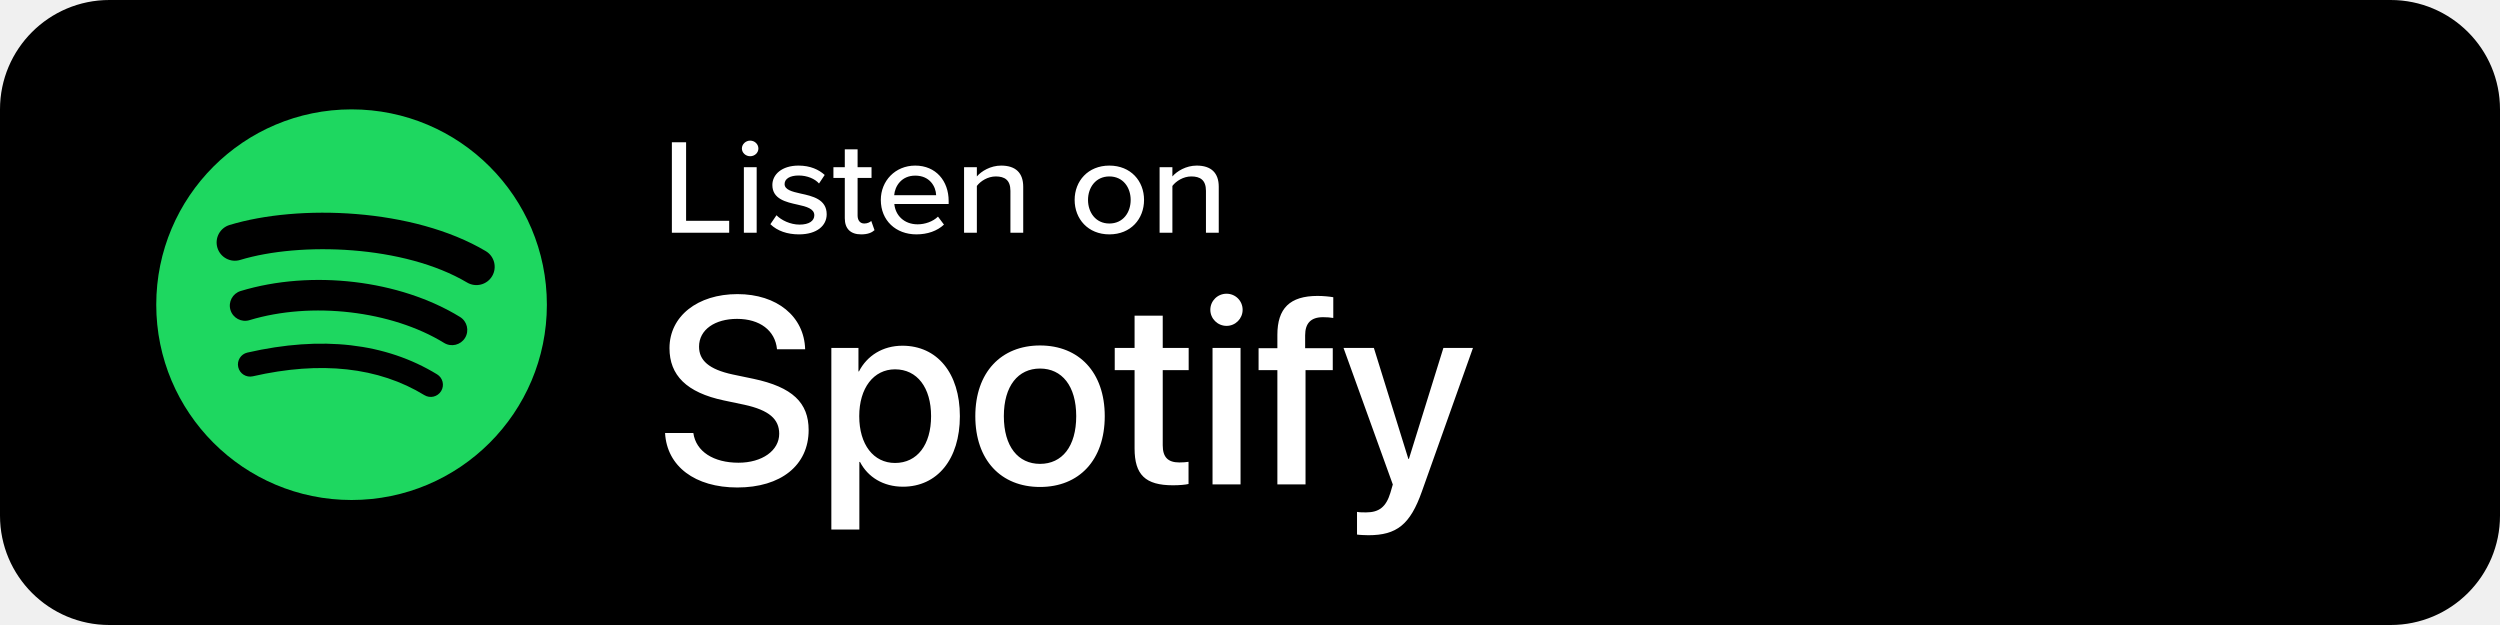
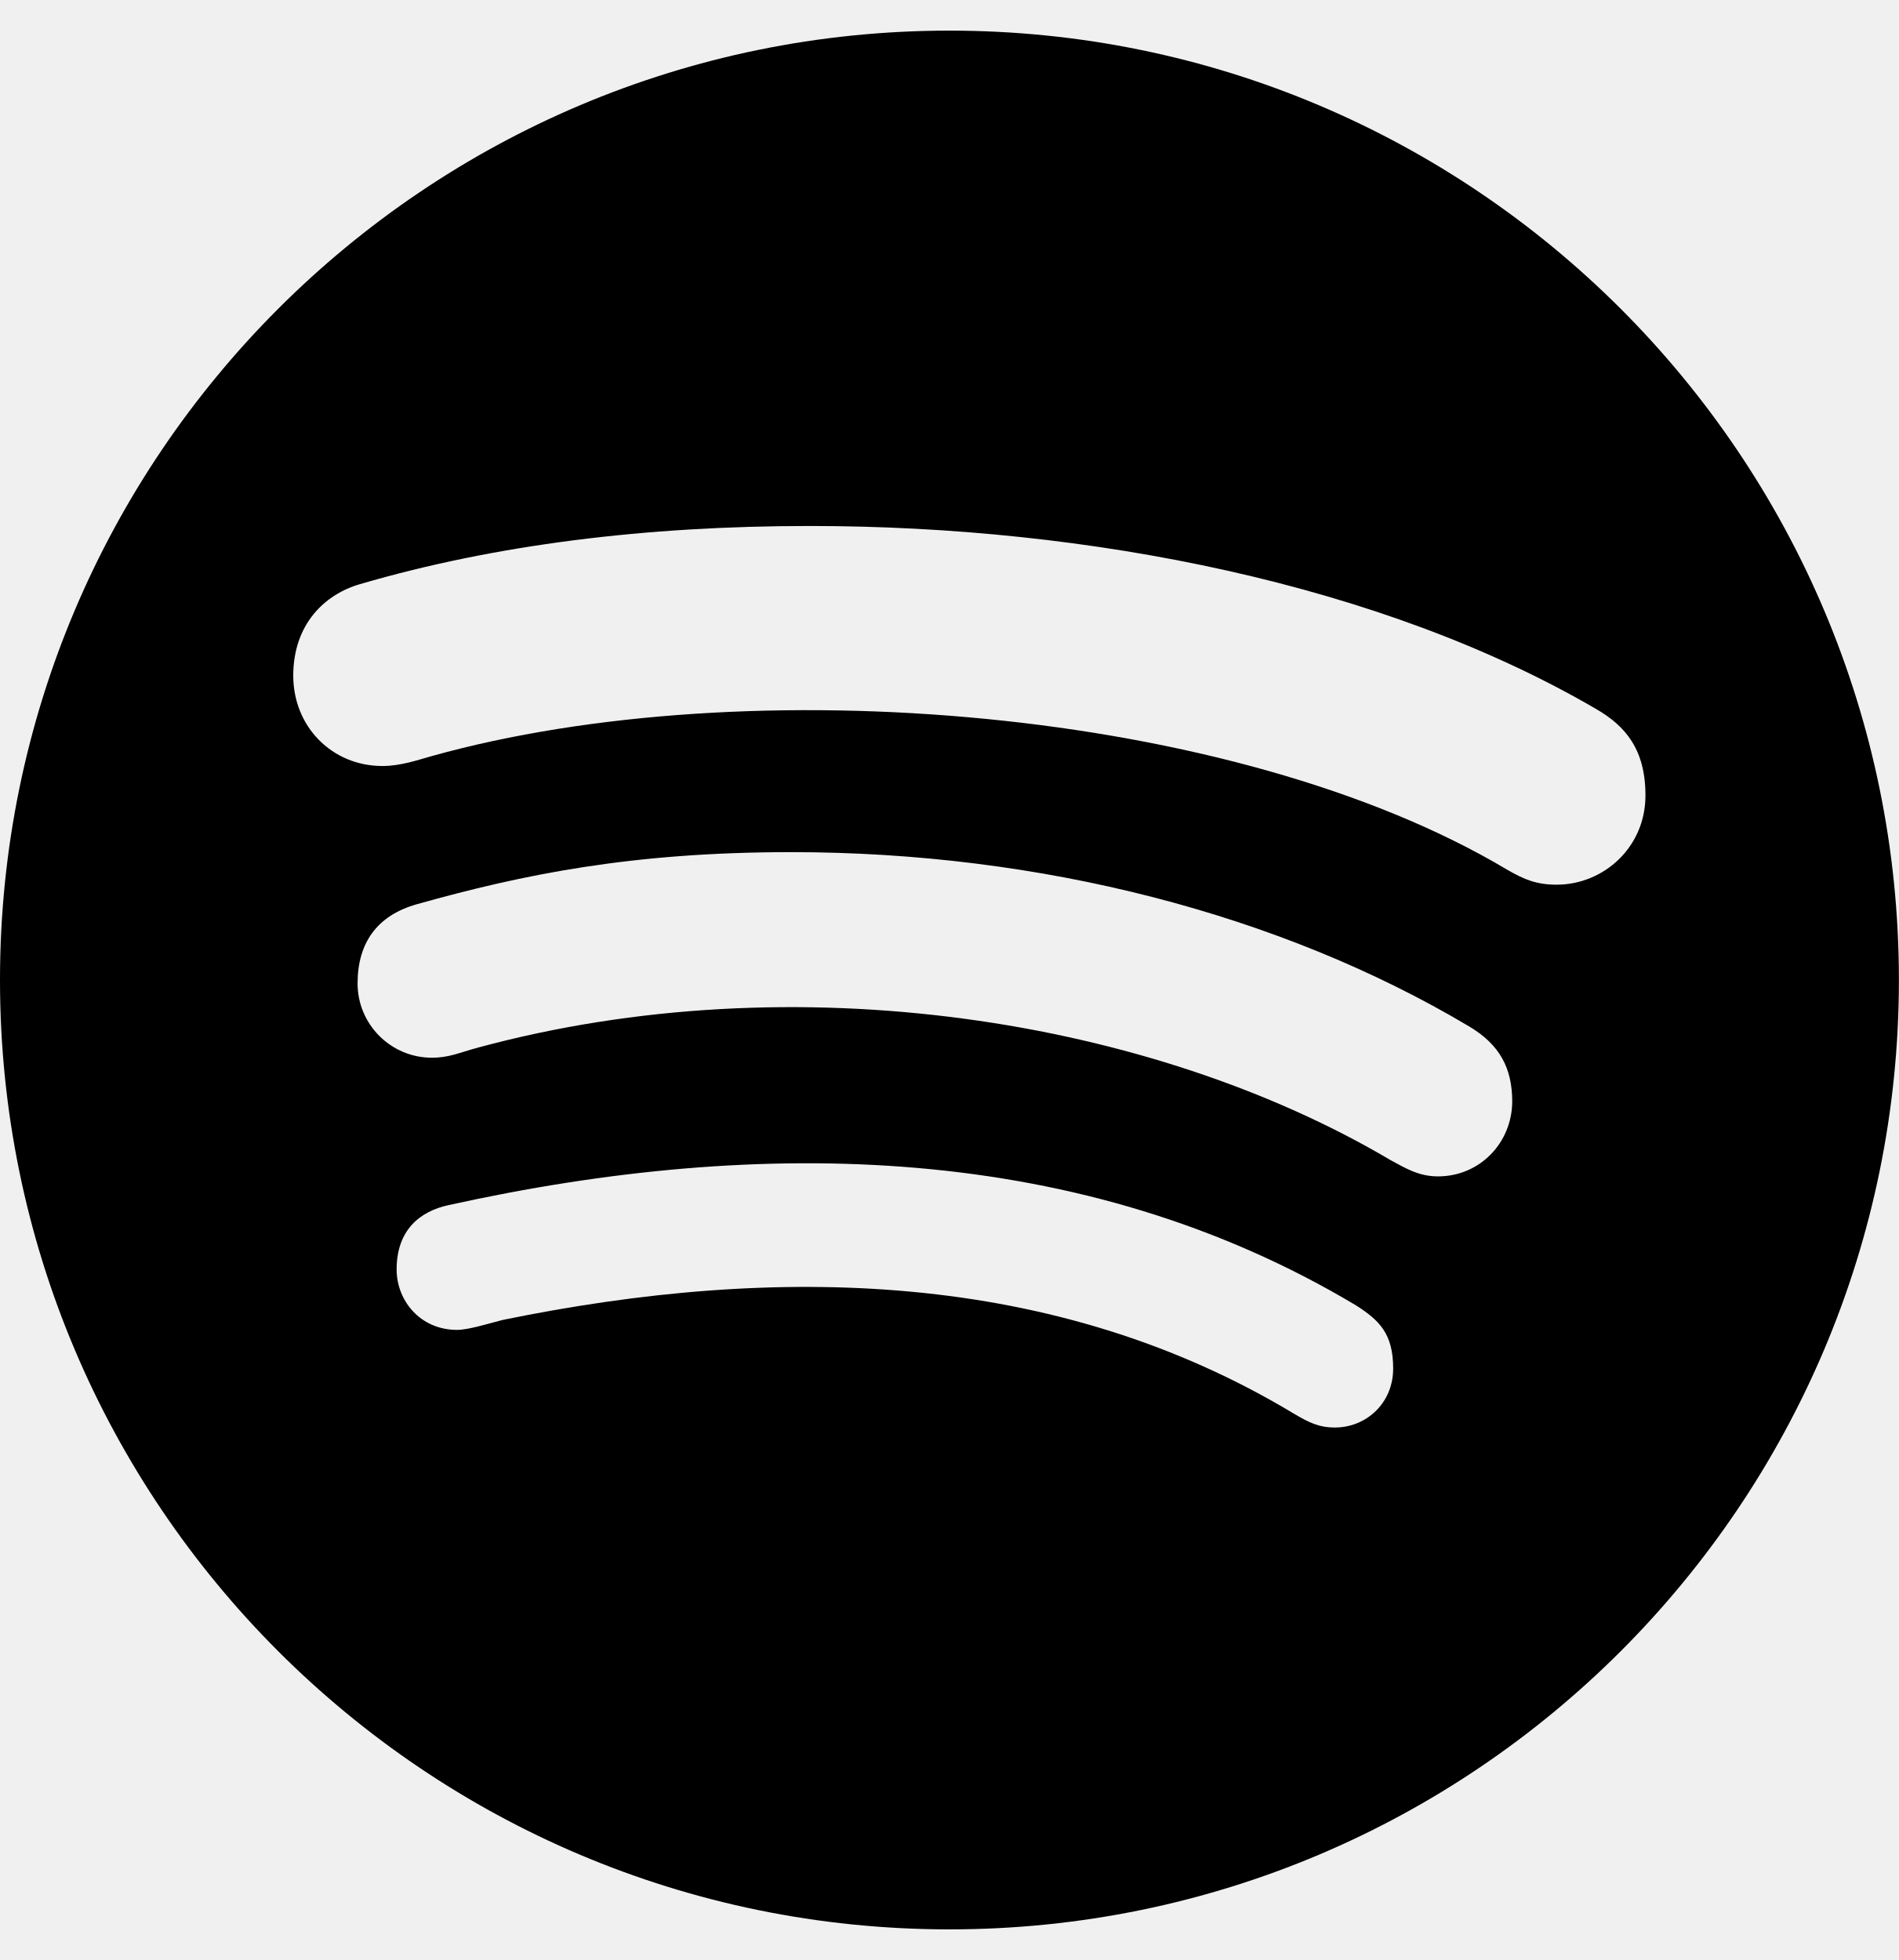
- <svg xmlns="http://www.w3.org/2000/svg" width="160px" height="40px" viewBox="0 0 160 40" version="1.1">
-   <g id="Page-1" stroke="none" stroke-width="1" fill="none" fill-rule="evenodd">
-     <g id="Listen-On" transform="translate(-329, -485)">
-       <g id="Spotify" transform="translate(329, 485)">
-         <rect id="Rectangle" fill="#000000" x="0" y="0" width="160" height="40" rx="7" />
-         <path d="M43,14.896 L43,9.104 L43.91,9.104 L43.91,14.132 L46.668,14.132 L46.668,14.896 L43,14.896 Z M48.009,9.999 C47.727,9.999 47.481,9.781 47.481,9.504 C47.481,9.226 47.727,9 48.009,9 C48.3,9 48.537,9.226 48.537,9.504 C48.537,9.781 48.3,9.999 48.009,9.999 Z M47.608,14.896 L47.608,10.702 L48.427,10.702 L48.427,14.896 L47.608,14.896 Z M49.304,14.349 L49.695,13.776 C49.996,14.088 50.578,14.375 51.17,14.375 C51.789,14.375 52.116,14.132 52.116,13.776 C52.116,13.359 51.616,13.22 51.051,13.098 C50.305,12.933 49.431,12.742 49.431,11.839 C49.431,11.171 50.032,10.598 51.106,10.598 C51.861,10.598 52.408,10.858 52.781,11.197 L52.417,11.744 C52.162,11.449 51.67,11.232 51.115,11.232 C50.56,11.232 50.214,11.44 50.214,11.779 C50.214,12.143 50.687,12.265 51.233,12.386 C51.998,12.551 52.908,12.751 52.908,13.715 C52.908,14.436 52.289,15 51.133,15 C50.396,15 49.75,14.783 49.304,14.349 Z M55.114,15 C54.422,15 54.067,14.627 54.067,13.967 L54.067,11.388 L53.339,11.388 L53.339,10.702 L54.067,10.702 L54.067,9.556 L54.886,9.556 L54.886,10.702 L55.778,10.702 L55.778,11.388 L54.886,11.388 L54.886,13.793 C54.886,14.088 55.032,14.305 55.314,14.305 C55.505,14.305 55.678,14.227 55.76,14.14 L55.969,14.731 C55.796,14.887 55.541,15 55.114,15 Z M56.372,12.795 C56.372,11.579 57.292,10.598 58.575,10.598 C59.895,10.598 60.714,11.579 60.714,12.864 L60.714,13.055 L57.237,13.055 C57.301,13.767 57.847,14.357 58.73,14.357 C59.194,14.357 59.704,14.184 60.031,13.863 L60.414,14.375 C59.977,14.783 59.358,15 58.648,15 C57.337,15 56.372,14.114 56.372,12.795 Z M58.575,11.24 C57.692,11.24 57.273,11.918 57.228,12.491 L59.913,12.491 C59.895,11.935 59.503,11.24 58.575,11.24 Z M64.667,14.896 L64.667,12.213 C64.667,11.518 64.294,11.292 63.729,11.292 C63.22,11.292 62.755,11.588 62.519,11.9 L62.519,14.896 L61.7,14.896 L61.7,10.702 L62.519,10.702 L62.519,11.292 C62.81,10.954 63.393,10.598 64.075,10.598 C65.004,10.598 65.486,11.067 65.486,11.952 L65.486,14.896 L64.667,14.896 Z M70.998,15 C69.633,15 68.777,14.01 68.777,12.795 C68.777,11.588 69.633,10.598 70.998,10.598 C72.372,10.598 73.219,11.588 73.219,12.795 C73.219,14.01 72.372,15 70.998,15 Z M70.998,14.305 C71.881,14.305 72.363,13.593 72.363,12.795 C72.363,12.004 71.881,11.292 70.998,11.292 C70.124,11.292 69.633,12.004 69.633,12.795 C69.633,13.593 70.124,14.305 70.998,14.305 Z M77.181,14.896 L77.181,12.213 C77.181,11.518 76.808,11.292 76.243,11.292 C75.734,11.292 75.269,11.588 75.033,11.9 L75.033,14.896 L74.214,14.896 L74.214,10.702 L75.033,10.702 L75.033,11.292 C75.324,10.954 75.907,10.598 76.589,10.598 C77.518,10.598 78,11.067 78,11.952 L78,14.896 L77.181,14.896 Z" id="Listenon" fill="#FFFFFF" fill-rule="nonzero" />
-         <path d="M29.894,18.082 C25.865,15.689 19.219,15.469 15.372,16.636 C14.754,16.824 14.101,16.475 13.914,15.857 C13.727,15.239 14.075,14.586 14.693,14.399 C19.109,13.058 26.449,13.317 31.088,16.071 C31.643,16.4 31.825,17.118 31.496,17.673 C31.167,18.228 30.448,18.411 29.894,18.082 Z M29.762,21.626 C29.48,22.084 28.88,22.228 28.422,21.947 C25.062,19.882 19.94,19.284 15.966,20.49 C15.45,20.646 14.906,20.355 14.75,19.841 C14.594,19.325 14.885,18.782 15.4,18.625 C19.939,17.248 25.583,17.915 29.442,20.286 C29.9,20.568 30.044,21.168 29.762,21.626 Z M28.233,25.029 C28.008,25.398 27.528,25.513 27.161,25.289 C24.226,23.495 20.531,23.09 16.18,24.083 C15.761,24.179 15.343,23.917 15.247,23.497 C15.151,23.078 15.413,22.66 15.833,22.565 C20.595,21.476 24.679,21.945 27.974,23.958 C28.342,24.182 28.457,24.662 28.233,25.029 Z M22.5,7 C15.597,7 10,12.596 10,19.5 C10,26.404 15.597,32 22.5,32 C29.404,32 35,26.404 35,19.5 C35,12.596 29.404,7 22.5,7 L22.5,7 Z" id="Spotify_Icon_RGB_Green" fill="#1ED760" />
-         <path d="M47.188,31.199 C49.977,31.199 51.753,29.78 51.753,27.522 C51.753,25.779 50.724,24.774 48.217,24.243 L46.906,23.969 C45.354,23.637 44.739,23.056 44.739,22.185 C44.739,21.089 45.769,20.408 47.171,20.408 C48.624,20.408 49.612,21.147 49.728,22.351 L51.529,22.351 C51.471,20.259 49.736,18.823 47.196,18.823 C44.648,18.823 42.847,20.234 42.847,22.284 C42.847,24.011 43.934,25.123 46.333,25.629 L47.636,25.903 C49.238,26.252 49.869,26.833 49.869,27.763 C49.869,28.833 48.782,29.614 47.263,29.614 C45.669,29.614 44.54,28.9 44.374,27.713 L42.564,27.713 C42.681,29.846 44.482,31.199 47.188,31.199 Z M54.999,33.889 L54.999,29.564 L55.041,29.564 C55.539,30.535 56.535,31.149 57.788,31.149 C59.979,31.149 61.432,29.398 61.432,26.634 C61.432,23.87 59.971,22.126 57.755,22.126 C56.493,22.126 55.489,22.766 54.974,23.77 L54.941,23.77 L54.941,22.268 L53.206,22.268 L53.206,33.889 L54.999,33.889 Z M57.282,29.63 C55.904,29.63 54.991,28.452 54.991,26.634 C54.991,24.833 55.912,23.637 57.282,23.637 C58.701,23.637 59.589,24.808 59.589,26.634 C59.589,28.468 58.701,29.63 57.282,29.63 Z M66.562,31.166 C69.061,31.166 70.704,29.448 70.704,26.634 C70.704,23.828 69.052,22.11 66.562,22.11 C64.072,22.11 62.42,23.828 62.42,26.634 C62.42,29.448 64.063,31.166 66.562,31.166 Z M66.562,29.688 C65.159,29.688 64.246,28.576 64.246,26.634 C64.246,24.7 65.159,23.587 66.562,23.587 C67.965,23.587 68.878,24.7 68.878,26.634 C68.878,28.576 67.973,29.688 66.562,29.688 Z M75.07,31.058 C75.469,31.058 75.867,31.025 76.066,30.975 L76.066,29.556 C75.95,29.581 75.66,29.597 75.477,29.597 C74.747,29.597 74.415,29.257 74.415,28.501 L74.415,23.687 L76.075,23.687 L76.075,22.268 L74.415,22.268 L74.415,20.201 L72.613,20.201 L72.613,22.268 L71.343,22.268 L71.343,23.687 L72.613,23.687 L72.613,28.701 C72.613,30.386 73.302,31.058 75.07,31.058 Z M78.499,20.856 C79.071,20.856 79.528,20.392 79.528,19.827 C79.528,19.254 79.071,18.798 78.499,18.798 C77.926,18.798 77.461,19.254 77.461,19.827 C77.461,20.392 77.926,20.856 78.499,20.856 Z M79.395,31 L79.395,22.268 L77.602,22.268 L77.602,31 L79.395,31 Z M83.554,31 L83.554,23.687 L85.297,23.687 L85.297,22.284 L83.529,22.284 L83.529,21.462 C83.529,20.69 83.894,20.3 84.674,20.3 C84.915,20.3 85.156,20.317 85.33,20.35 L85.33,19.022 C85.098,18.98 84.691,18.939 84.326,18.939 C82.549,18.939 81.752,19.736 81.752,21.429 L81.752,22.284 L80.549,22.284 L80.549,23.687 L81.752,23.687 L81.752,31 L83.554,31 Z M87.58,34.254 C89.389,34.254 90.252,33.573 91,31.457 L94.27,22.268 L92.377,22.268 L90.169,29.373 L90.136,29.373 L87.928,22.268 L85.986,22.268 L89.14,31.008 C89.14,31.017 88.982,31.531 88.982,31.548 C88.708,32.444 88.26,32.793 87.43,32.793 C87.281,32.793 86.982,32.793 86.849,32.76 L86.849,34.212 C86.982,34.237 87.43,34.254 87.58,34.254 Z" fill="#FFFFFF" fill-rule="nonzero" />
-       </g>
-     </g>
-   </g>
+ <svg xmlns="http://www.w3.org/2000/svg" viewBox="0 0 496 512">
+   <path d="M248 8C111.1 8 0 119.1 0 256s111.1 248 248 248 248-111.1 248-248S384.9 8 248 8zm100.7 364.9c-4.2 0-6.8-1.3-10.7-3.6-62.4-37.6-135-39.2-206.7-24.5-3.9 1-9 2.6-11.9 2.6-9.7 0-15.8-7.7-15.8-15.8 0-10.3 6.1-15.2 13.6-16.8 81.9-18.1 165.6-16.5 237 26.2 6.1 3.9 9.7 7.4 9.7 16.5s-7.1 15.4-15.2 15.4zm26.9-65.6c-5.2 0-8.7-2.3-12.3-4.2-62.5-37-155.7-51.9-238.6-29.4-4.8 1.3-7.4 2.6-11.9 2.6-10.7 0-19.4-8.7-19.4-19.4s5.2-17.8 15.5-20.7c27.8-7.8 56.2-13.6 97.8-13.6 64.9 0 127.6 16.1 177 45.5 8.1 4.8 11.3 11 11.3 19.7-.1 10.8-8.5 19.5-19.4 19.5zm31-76.2c-5.2 0-8.4-1.3-12.9-3.9-71.2-42.5-198.5-52.7-280.9-29.7-3.6 1-8.1 2.6-12.9 2.6-13.2 0-23.3-10.3-23.3-23.6 0-13.6 8.4-21.3 17.4-23.9 35.2-10.3 74.6-15.2 117.5-15.2 73 0 149.5 15.2 205.4 47.8 7.8 4.5 12.9 10.7 12.9 22.6 0 13.6-11 23.3-23.2 23.3z" />
</svg>
